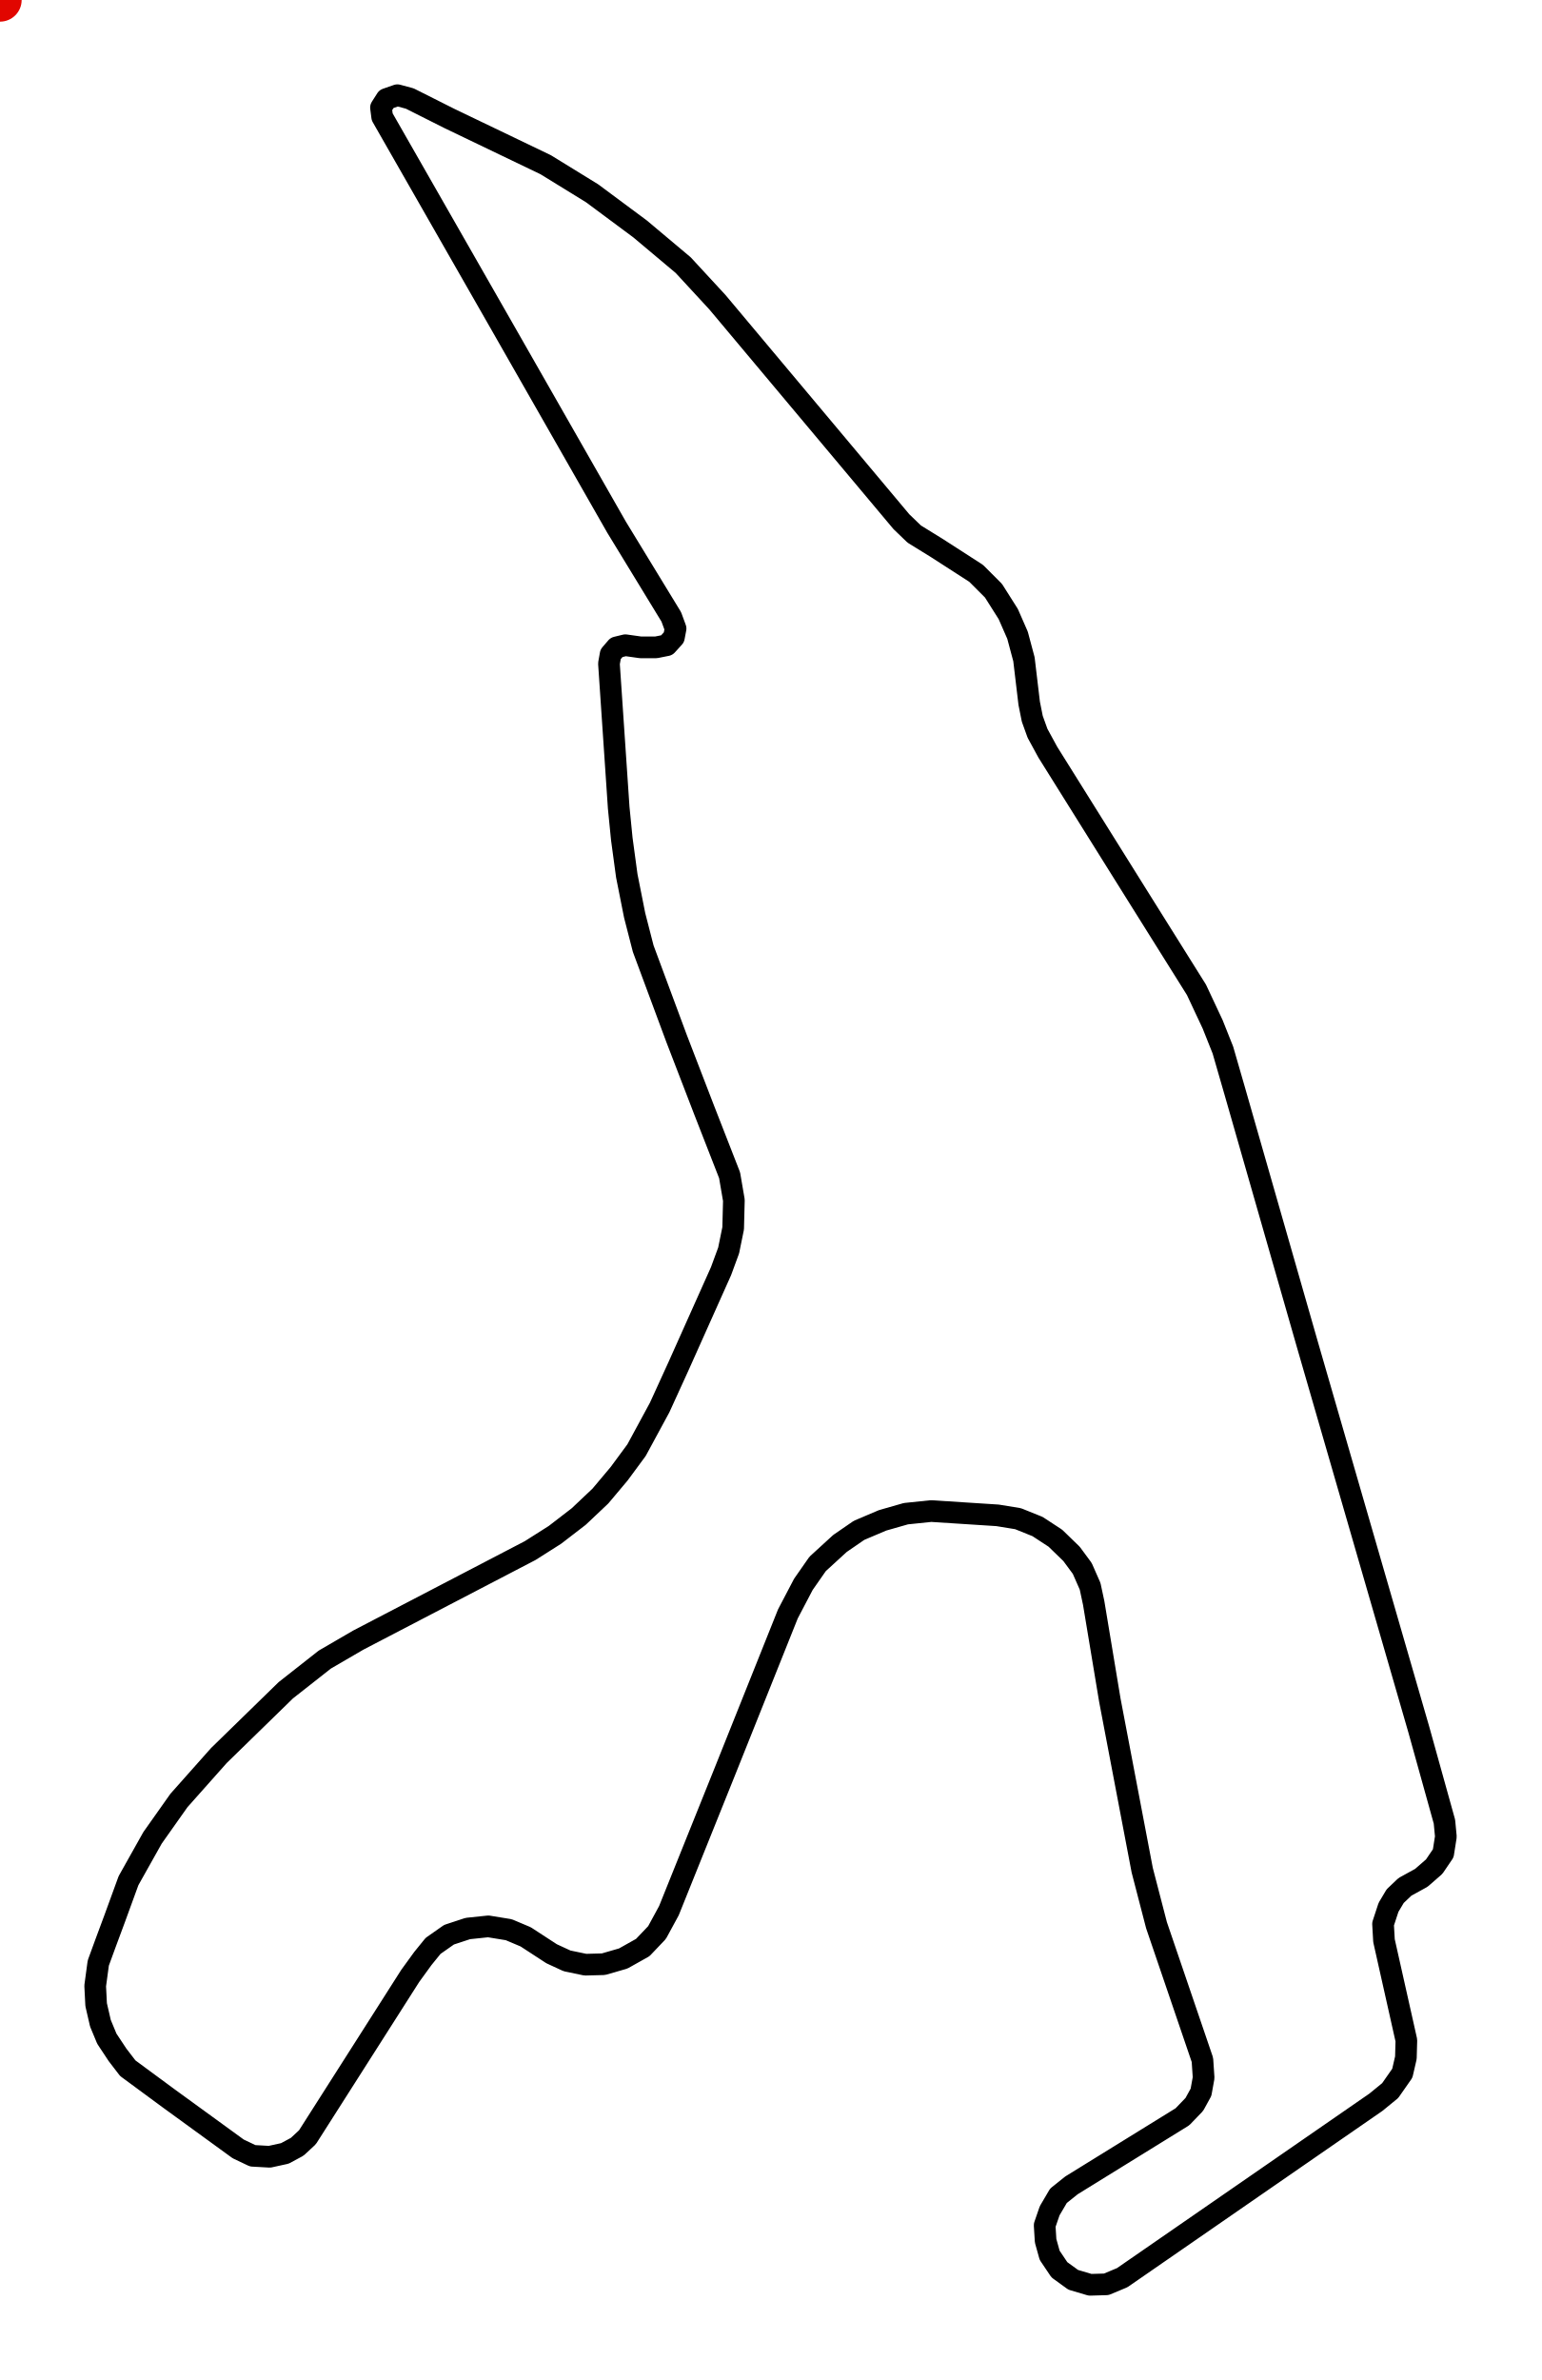
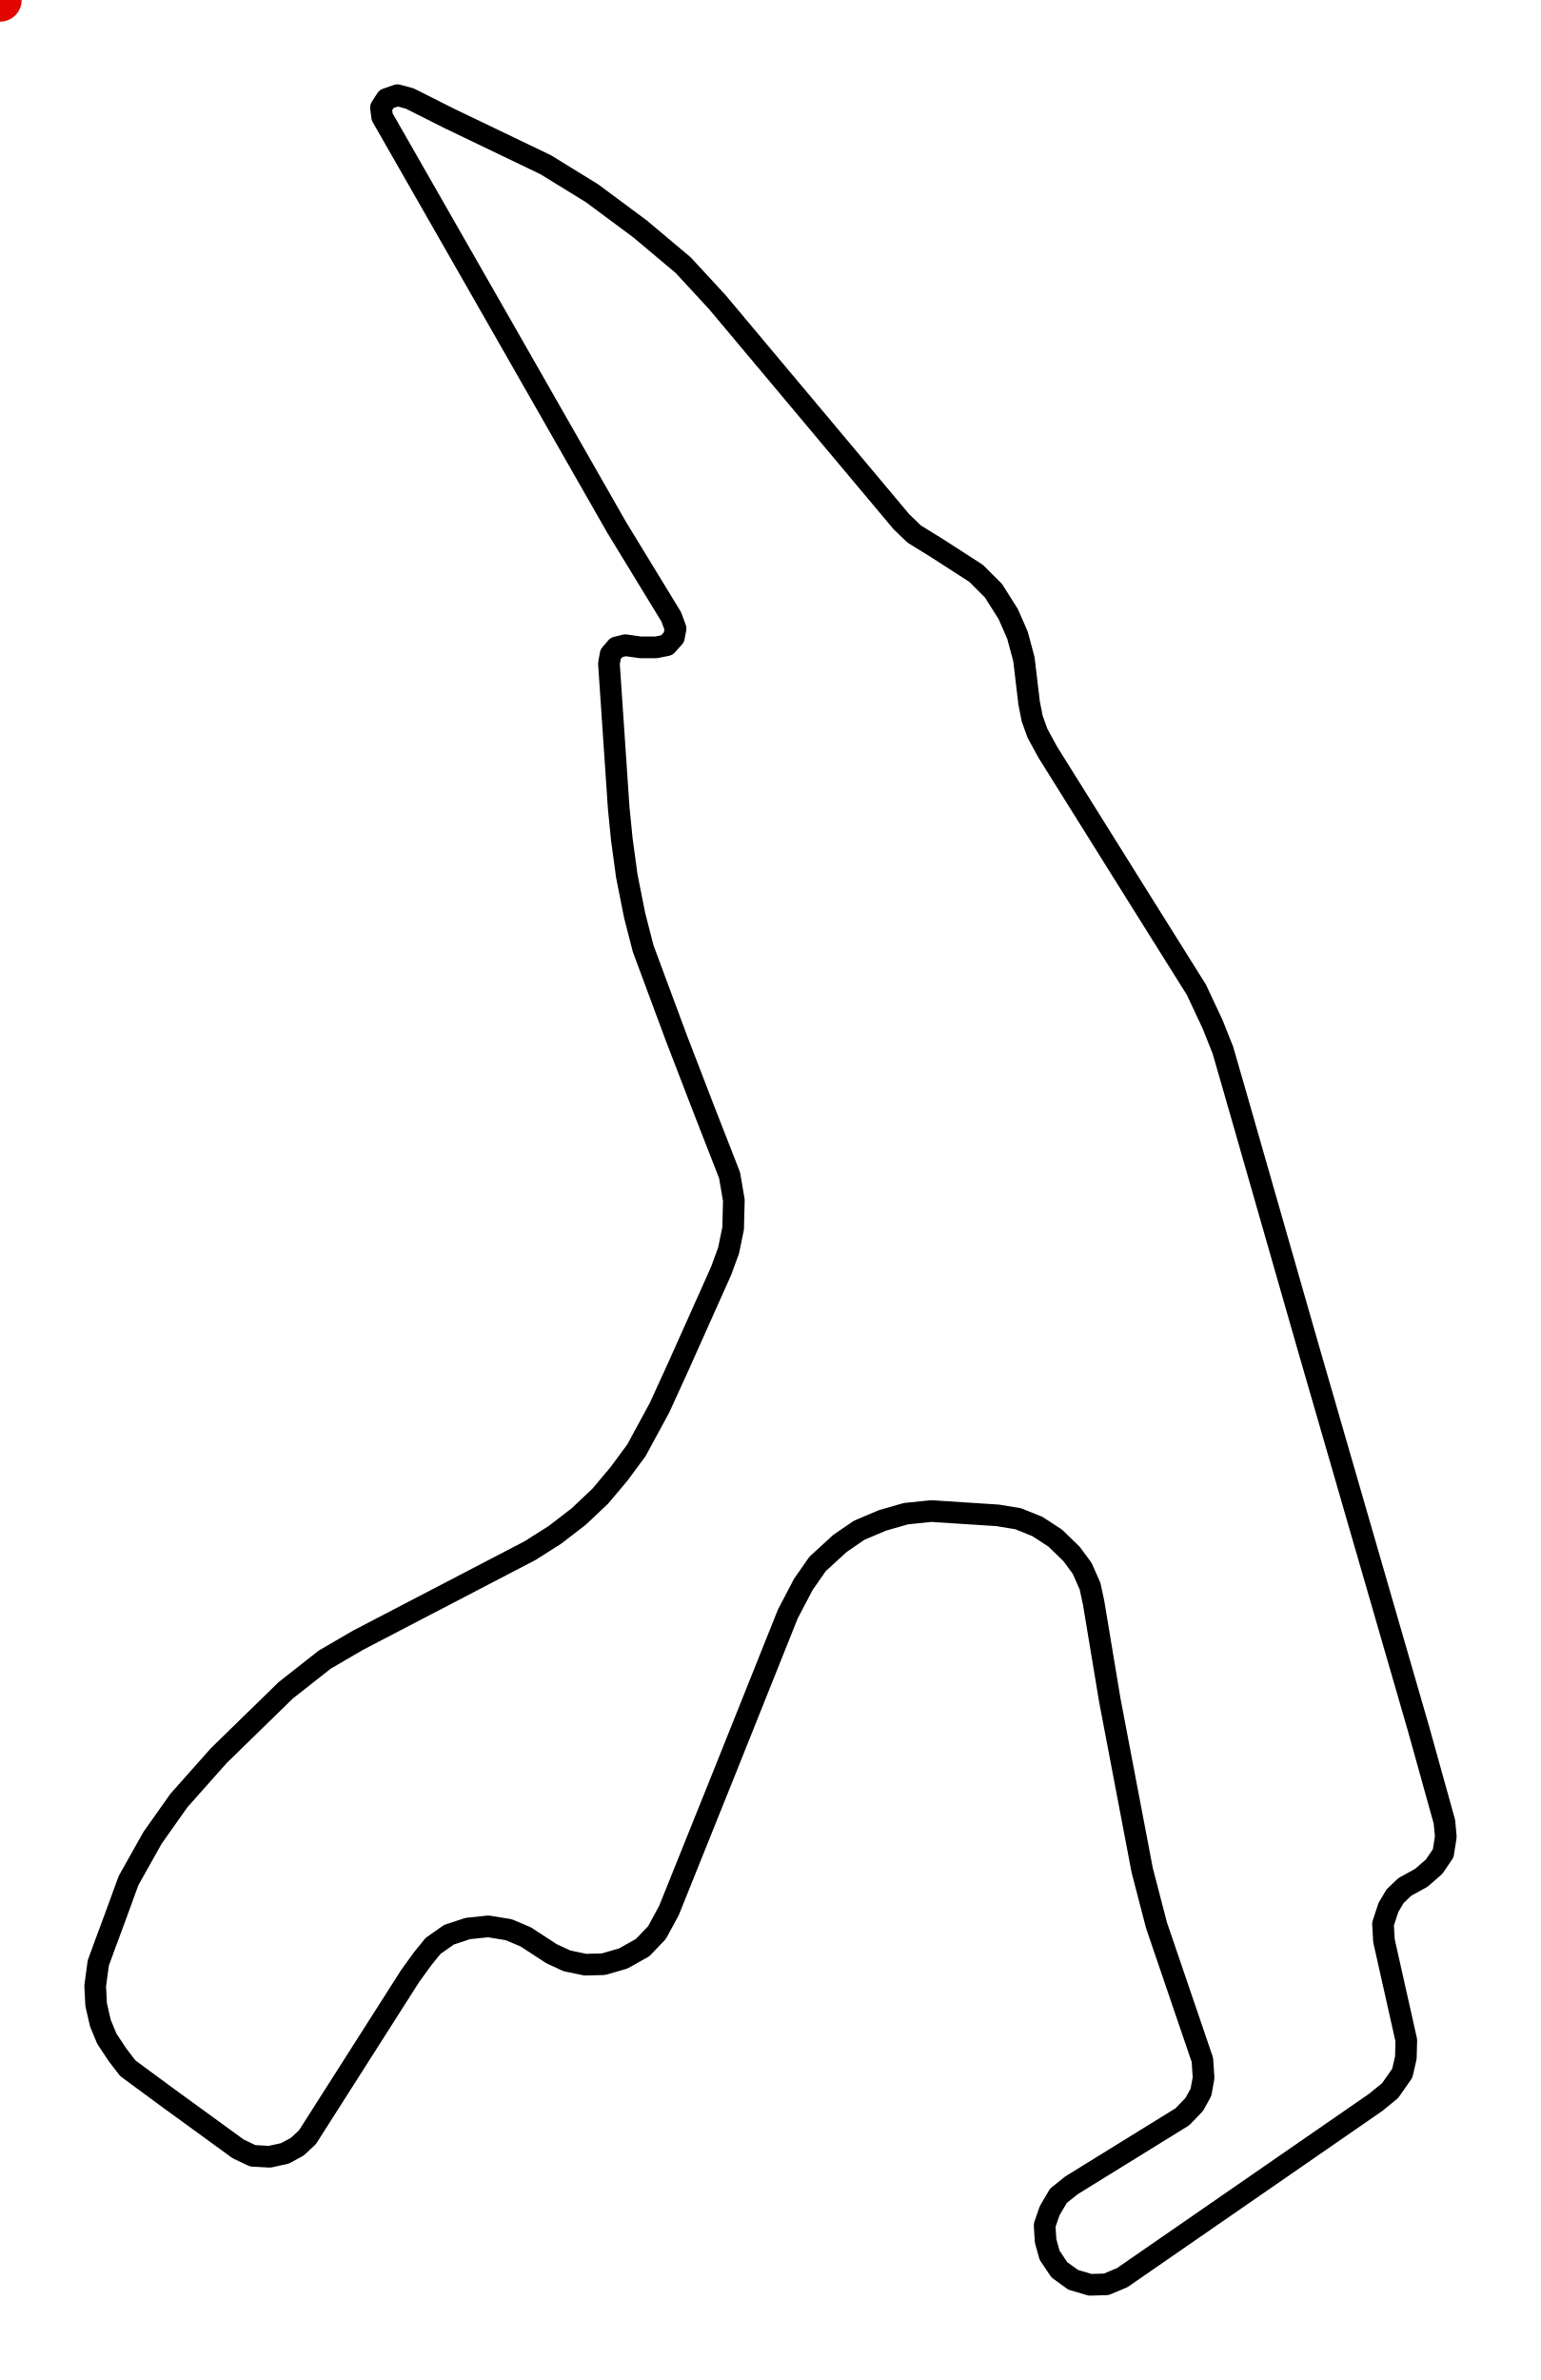
- <svg xmlns="http://www.w3.org/2000/svg" xmlns:xlink="http://www.w3.org/1999/xlink" viewBox="0 0 647.609 1000" fill="none" data-circuit="spa">
+ <svg xmlns="http://www.w3.org/2000/svg" viewBox="0 0 647.6 1000" fill="none" data-circuit="spa">
  <path id="track-spa" d="M211.2 137.6 L160.6 49.1 L160.1 45.2 L162.4 41.6 L167 40 L172.2 41.4 L188.9 49.8 L229.3 69.2 L248.8 81.2 L269 96.2 L287.1 111.4 L301.5 127 L378.8 219.2 L384.2 224.4 L393.6 230.2 L410.2 240.9 L417.5 248.2 L423.7 258 L427.6 266.9 L430.3 277 L432.5 295.5 L433.8 302 L436 308.1 L440.3 316 L478.5 377.1 L502.8 415.9 L509.6 430.4 L513.9 441.2 L518.9 458.5 L549.4 564.9 L596.2 726.6 L607 765.4 L607.6 771.7 L606.5 778.7 L602.7 784.3 L597.3 789 L590.4 792.8 L586.3 796.7 L583.5 801.4 L581.2 808.4 L581.6 815.4 L591 857.3 L590.8 864.6 L589.3 871.1 L584.2 878.4 L578.2 883.3 L471.6 957 L464.9 959.8 L458.1 960 L451 957.9 L445.2 953.7 L441.1 947.6 L439.4 941.5 L439 935 L441.1 928.9 L444.8 922.6 L450.3 918.2 L496.9 889.4 L501.9 884.2 L504.7 879.1 L505.8 873 L505.3 865.5 L486 808.9 L480 785.8 L466.4 714.4 L459.6 673.5 L458.1 666.5 L454.8 659 L450.3 652.9 L443.5 646.3 L436 641.4 L427.8 638.1 L419.2 636.7 L391.3 634.9 L380.7 636 L370.9 638.8 L361 643 L353 648.5 L343.6 657.1 L337.6 665.7 L331.1 678.1 L304.7 744.1 L281.1 802.8 L276.1 812 L270.1 818.3 L261.9 822.9 L253.6 825.3 L246 825.5 L238.3 823.9 L231.8 820.9 L220.9 813.8 L213.8 810.8 L205.2 809.4 L196.6 810.3 L188.7 812.9 L182 817.6 L177.7 822.9 L172.4 830.2 L129.2 898 L124.9 902 L119.7 904.8 L113.3 906.2 L106.2 905.8 L100.1 902.9 L70.8 881.6 L53.7 869 L49.4 863.4 L44.9 856.6 L42.2 850.1 L40.4 842.3 L40 834.4 L41.3 824.8 L44.3 816.6 L48.2 806.1 L54 790.2 L64.1 772.2 L75.2 756.5 L92 737.6 L120.1 710.2 L136.5 697.3 L150.6 689.1 L222.8 651.5 L233.2 644.9 L243.2 637.2 L252.3 628.6 L260.2 619.2 L267.5 609.3 L277.2 591.4 L285.1 574.1 L303 534.1 L306.2 525.4 L308.1 516.1 L308.4 504.3 L306.6 493.8 L295.9 466.4 L284.3 436.3 L270.3 398.6 L266.7 384.6 L263.4 368 L261.3 352.5 L260 339.4 L255.9 278.8 L256.6 274.9 L259.1 272 L262.8 271.1 L269.2 272 L275.7 272 L280.2 271.1 L283.2 267.8 L283.9 264.1 L282.1 259.2 L259.1 221.5 L211.2 137.6 Z" stroke="currentColor" stroke-width="9.1" stroke-linejoin="round" stroke-linecap="round" />
-   <circle r="9.1" fill="#e10600">
-     <animateMotion dur="14s" repeatCount="indefinite" rotate="auto">
-       <mpath href="#track-spa" xlink:href="#track-spa" />
-     </animateMotion>
-   </circle>
+   <circle r="9.1" fill="#e10600" style="offset-path: path('M211.2 137.6 L160.6 49.1 L160.1 45.2 L162.4 41.6 L167 40 L172.2 41.4 L188.9 49.8 L229.3 69.2 L248.8 81.2 L269 96.2 L287.1 111.4 L301.5 127 L378.8 219.2 L384.2 224.4 L393.6 230.2 L410.2 240.9 L417.5 248.2 L423.7 258 L427.6 266.9 L430.3 277 L432.5 295.5 L433.8 302 L436 308.1 L440.3 316 L478.5 377.1 L502.8 415.9 L509.6 430.4 L513.9 441.2 L518.9 458.5 L549.4 564.9 L596.2 726.6 L607 765.4 L607.6 771.7 L606.5 778.7 L602.7 784.3 L597.3 789 L590.4 792.8 L586.3 796.7 L583.5 801.4 L581.2 808.4 L581.6 815.4 L591 857.3 L590.8 864.6 L589.3 871.1 L584.2 878.4 L578.2 883.3 L471.6 957 L464.9 959.8 L458.1 960 L451 957.9 L445.2 953.7 L441.1 947.6 L439.4 941.5 L439 935 L441.1 928.9 L444.8 922.6 L450.3 918.2 L496.9 889.4 L501.9 884.2 L504.7 879.1 L505.8 873 L505.3 865.5 L486 808.9 L480 785.8 L466.4 714.4 L459.6 673.5 L458.1 666.5 L454.8 659 L450.3 652.9 L443.5 646.3 L436 641.4 L427.8 638.1 L419.2 636.7 L391.3 634.9 L380.7 636 L370.9 638.8 L361 643 L353 648.5 L343.6 657.1 L337.6 665.7 L331.1 678.1 L304.7 744.1 L281.1 802.8 L276.1 812 L270.1 818.3 L261.9 822.9 L253.6 825.3 L246 825.5 L238.3 823.9 L231.8 820.9 L220.9 813.8 L213.8 810.8 L205.2 809.4 L196.6 810.3 L188.7 812.9 L182 817.6 L177.7 822.9 L172.4 830.2 L129.2 898 L124.9 902 L119.7 904.8 L113.3 906.2 L106.2 905.8 L100.1 902.9 L70.8 881.6 L53.7 869 L49.4 863.4 L44.9 856.6 L42.2 850.1 L40.4 842.3 L40 834.4 L41.3 824.8 L44.3 816.6 L48.2 806.1 L54 790.2 L64.1 772.2 L75.2 756.5 L92 737.6 L120.1 710.2 L136.5 697.3 L150.6 689.1 L222.8 651.5 L233.2 644.9 L243.2 637.2 L252.3 628.6 L260.2 619.2 L267.5 609.3 L277.2 591.4 L285.1 574.1 L303 534.1 L306.2 525.4 L308.1 516.1 L308.4 504.3 L306.6 493.8 L295.9 466.4 L284.3 436.3 L270.3 398.6 L266.7 384.6 L263.4 368 L261.3 352.5 L260 339.4 L255.9 278.8 L256.6 274.9 L259.1 272 L262.8 271.1 L269.2 272 L275.7 272 L280.2 271.1 L283.2 267.8 L283.9 264.1 L282.1 259.2 L259.1 221.5 L211.2 137.6 Z'); offset-rotate: auto; animation: f1-track-dot 14s linear infinite;" />
</svg>
